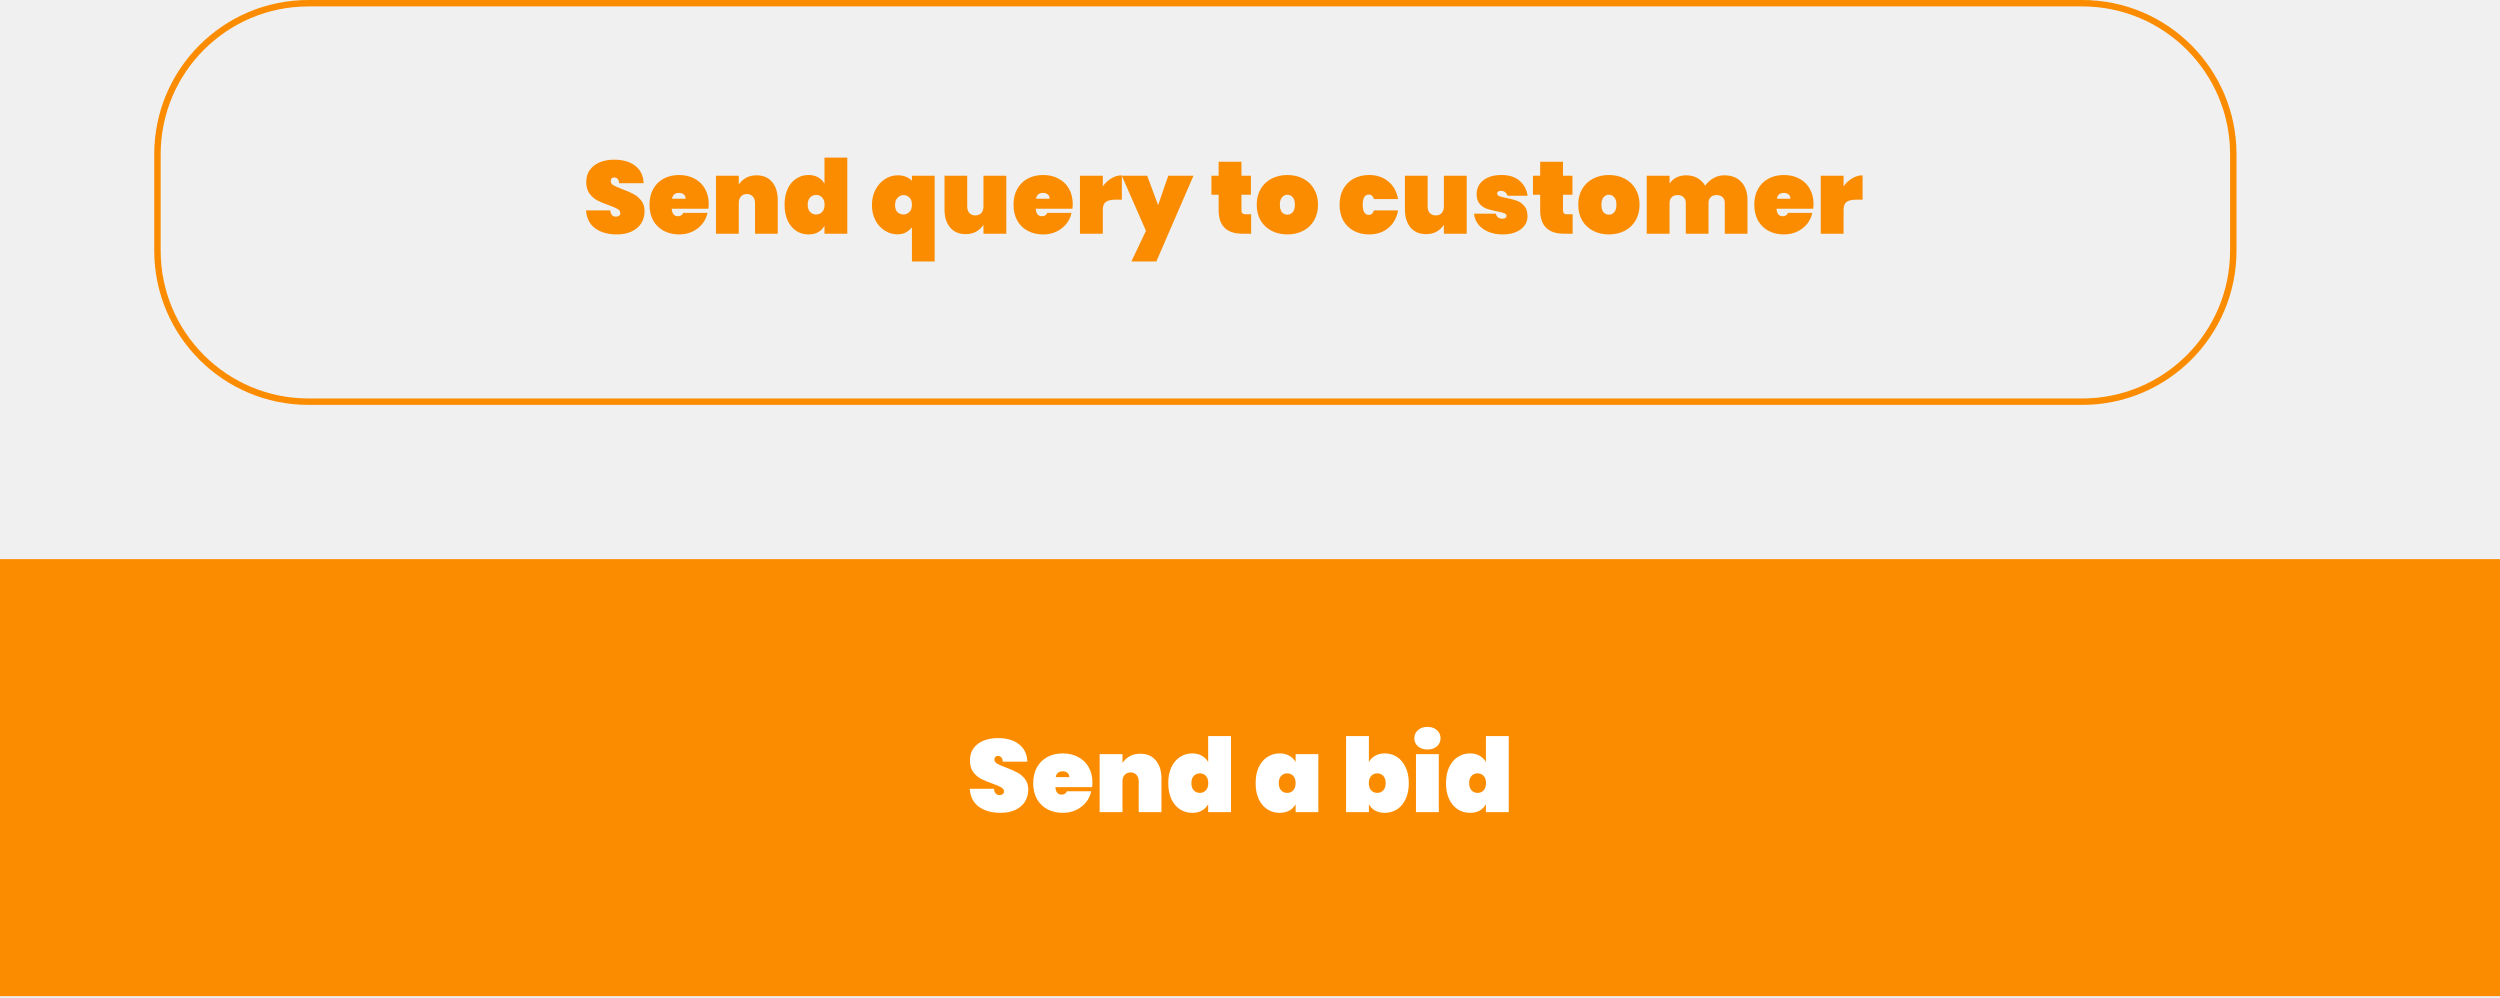
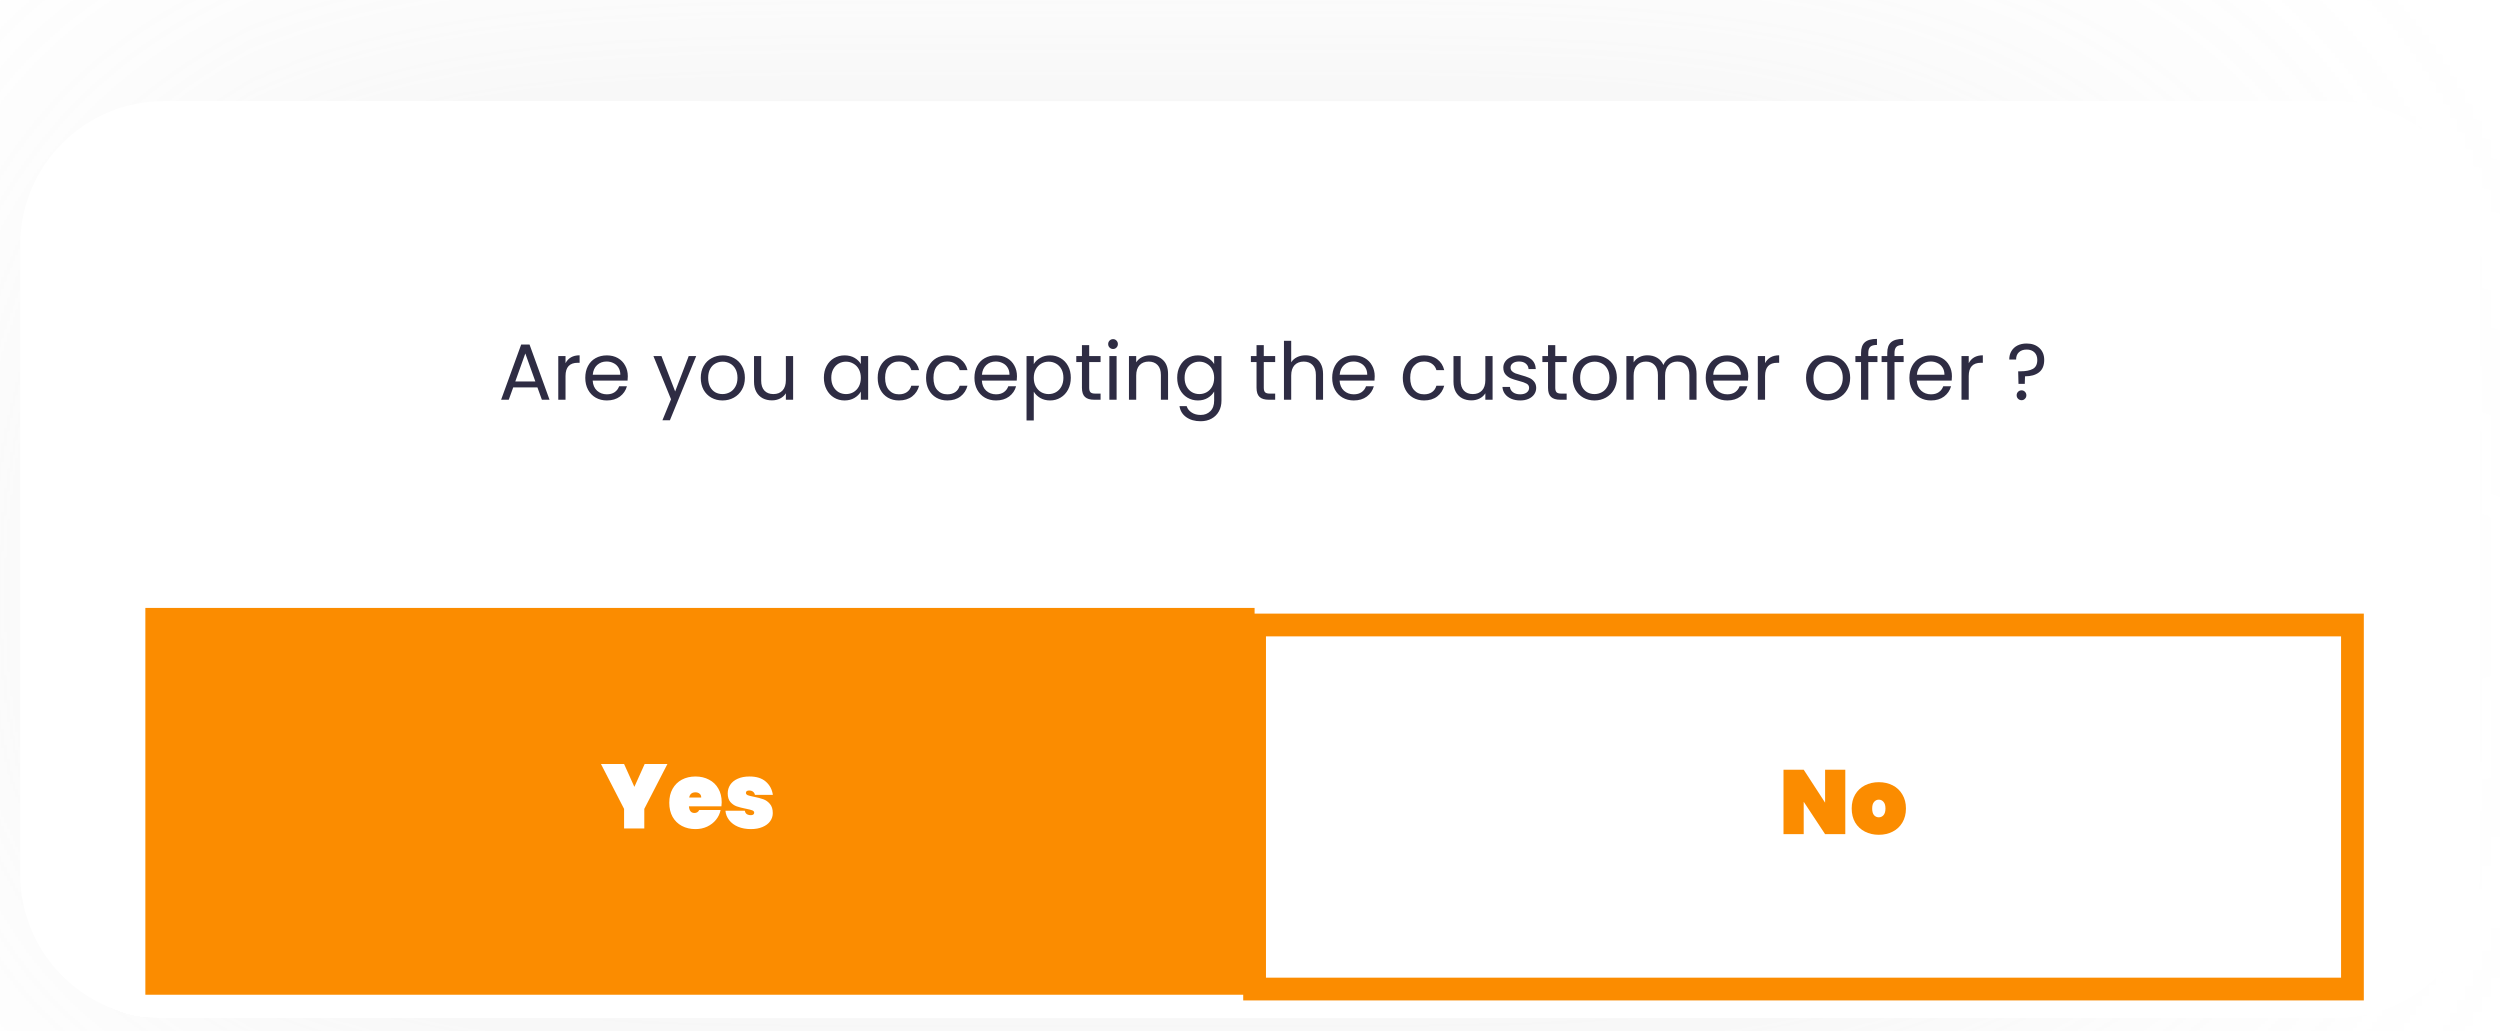
- <svg xmlns="http://www.w3.org/2000/svg" width="336" height="134" viewBox="0 0 336 134" fill="none">
-   <rect y="75.147" width="336" height="58.735" fill="#FB8C00" />
-   <path d="M134.467 109.246C133.297 109.246 132.33 108.974 131.565 108.431C130.81 107.878 130.4 107.072 130.335 106.012H133.597C133.643 106.574 133.892 106.855 134.343 106.855C134.509 106.855 134.647 106.818 134.758 106.745C134.877 106.662 134.937 106.537 134.937 106.372C134.937 106.141 134.813 105.957 134.564 105.819C134.315 105.671 133.928 105.506 133.403 105.321C132.777 105.1 132.256 104.884 131.842 104.672C131.436 104.46 131.086 104.151 130.791 103.746C130.496 103.34 130.354 102.82 130.363 102.184C130.363 101.548 130.524 101.009 130.847 100.567C131.178 100.116 131.625 99.775 132.187 99.544C132.758 99.314 133.399 99.199 134.108 99.199C135.306 99.199 136.255 99.475 136.955 100.028C137.664 100.581 138.038 101.36 138.074 102.364H134.771C134.762 102.087 134.693 101.889 134.564 101.77C134.435 101.65 134.279 101.59 134.094 101.59C133.965 101.59 133.859 101.636 133.776 101.728C133.693 101.811 133.652 101.931 133.652 102.087C133.652 102.308 133.772 102.493 134.011 102.64C134.26 102.778 134.652 102.949 135.186 103.152C135.803 103.382 136.31 103.603 136.706 103.815C137.112 104.027 137.462 104.322 137.757 104.699C138.051 105.077 138.199 105.552 138.199 106.123C138.199 106.722 138.051 107.261 137.757 107.74C137.462 108.21 137.033 108.578 136.471 108.845C135.909 109.113 135.241 109.246 134.467 109.246ZM146.823 105.183C146.823 105.395 146.809 105.598 146.781 105.791H141.847C141.893 106.464 142.174 106.8 142.69 106.8C143.022 106.8 143.262 106.648 143.409 106.344H146.657C146.546 106.897 146.311 107.394 145.952 107.837C145.602 108.27 145.155 108.615 144.611 108.873C144.077 109.122 143.487 109.246 142.842 109.246C142.068 109.246 141.377 109.085 140.769 108.762C140.17 108.44 139.701 107.979 139.36 107.38C139.028 106.772 138.862 106.063 138.862 105.252C138.862 104.441 139.028 103.737 139.36 103.138C139.701 102.53 140.17 102.064 140.769 101.742C141.377 101.419 142.068 101.258 142.842 101.258C143.616 101.258 144.303 101.419 144.902 101.742C145.51 102.055 145.98 102.507 146.311 103.096C146.652 103.686 146.823 104.381 146.823 105.183ZM143.713 104.451C143.713 104.193 143.63 103.999 143.464 103.87C143.298 103.732 143.091 103.663 142.842 103.663C142.299 103.663 141.981 103.925 141.889 104.451H143.713ZM153.252 101.3C154.145 101.3 154.841 101.599 155.339 102.198C155.845 102.797 156.099 103.608 156.099 104.63V109.149H153.044V105.017C153.044 104.649 152.943 104.358 152.74 104.147C152.547 103.925 152.284 103.815 151.953 103.815C151.612 103.815 151.345 103.925 151.151 104.147C150.958 104.358 150.861 104.649 150.861 105.017V109.149H147.793V101.355H150.861V102.543C151.1 102.175 151.418 101.875 151.814 101.645C152.22 101.415 152.699 101.3 153.252 101.3ZM157.014 105.252C157.014 104.432 157.153 103.723 157.429 103.124C157.715 102.516 158.102 102.055 158.59 101.742C159.078 101.419 159.626 101.258 160.235 101.258C160.741 101.258 161.174 101.364 161.534 101.576C161.902 101.779 162.183 102.06 162.377 102.419V98.923H165.445V109.149H162.377V108.085C162.183 108.445 161.902 108.73 161.534 108.942C161.174 109.145 160.741 109.246 160.235 109.246C159.626 109.246 159.078 109.09 158.59 108.776C158.102 108.454 157.715 107.993 157.429 107.394C157.153 106.786 157.014 106.072 157.014 105.252ZM162.39 105.252C162.39 104.838 162.285 104.515 162.073 104.285C161.861 104.054 161.589 103.939 161.257 103.939C160.926 103.939 160.654 104.054 160.442 104.285C160.23 104.515 160.124 104.838 160.124 105.252C160.124 105.667 160.23 105.989 160.442 106.22C160.654 106.45 160.926 106.565 161.257 106.565C161.589 106.565 161.861 106.45 162.073 106.22C162.285 105.989 162.39 105.667 162.39 105.252ZM168.756 105.252C168.756 104.432 168.894 103.723 169.171 103.124C169.456 102.516 169.843 102.055 170.332 101.742C170.82 101.419 171.368 101.258 171.976 101.258C172.483 101.258 172.921 101.364 173.289 101.576C173.658 101.779 173.939 102.06 174.132 102.419V101.355H177.186V109.149H174.132V108.085C173.939 108.445 173.658 108.73 173.289 108.942C172.921 109.145 172.483 109.246 171.976 109.246C171.368 109.246 170.82 109.09 170.332 108.776C169.843 108.454 169.456 107.993 169.171 107.394C168.894 106.786 168.756 106.072 168.756 105.252ZM174.132 105.252C174.132 104.838 174.026 104.515 173.814 104.285C173.602 104.054 173.331 103.939 172.999 103.939C172.667 103.939 172.395 104.054 172.184 104.285C171.972 104.515 171.866 104.838 171.866 105.252C171.866 105.667 171.972 105.989 172.184 106.22C172.395 106.45 172.667 106.565 172.999 106.565C173.331 106.565 173.602 106.45 173.814 106.22C174.026 105.989 174.132 105.667 174.132 105.252ZM183.98 102.419C184.174 102.06 184.45 101.779 184.81 101.576C185.178 101.364 185.616 101.258 186.123 101.258C186.731 101.258 187.279 101.419 187.767 101.742C188.255 102.055 188.638 102.516 188.914 103.124C189.2 103.723 189.343 104.432 189.343 105.252C189.343 106.072 189.2 106.786 188.914 107.394C188.638 107.993 188.255 108.454 187.767 108.776C187.279 109.09 186.731 109.246 186.123 109.246C185.616 109.246 185.178 109.145 184.81 108.942C184.45 108.73 184.174 108.445 183.98 108.085V109.149H180.912V98.923H183.98V102.419ZM186.233 105.252C186.233 104.838 186.127 104.515 185.915 104.285C185.703 104.054 185.432 103.939 185.1 103.939C184.768 103.939 184.496 104.054 184.284 104.285C184.073 104.515 183.967 104.838 183.967 105.252C183.967 105.667 184.073 105.989 184.284 106.22C184.496 106.45 184.768 106.565 185.1 106.565C185.432 106.565 185.703 106.45 185.915 106.22C186.127 105.989 186.233 105.667 186.233 105.252ZM191.854 100.733C191.319 100.733 190.891 100.59 190.568 100.305C190.246 100.019 190.085 99.66 190.085 99.227C190.085 98.784 190.246 98.42 190.568 98.135C190.891 97.84 191.319 97.693 191.854 97.693C192.379 97.693 192.803 97.84 193.125 98.135C193.447 98.42 193.609 98.784 193.609 99.227C193.609 99.66 193.447 100.019 193.125 100.305C192.803 100.59 192.379 100.733 191.854 100.733ZM193.374 101.355V109.149H190.306V101.355H193.374ZM194.345 105.252C194.345 104.432 194.483 103.723 194.759 103.124C195.045 102.516 195.432 102.055 195.92 101.742C196.409 101.419 196.957 101.258 197.565 101.258C198.072 101.258 198.505 101.364 198.864 101.576C199.233 101.779 199.514 102.06 199.707 102.419V98.923H202.775V109.149H199.707V108.085C199.514 108.445 199.233 108.73 198.864 108.942C198.505 109.145 198.072 109.246 197.565 109.246C196.957 109.246 196.409 109.09 195.92 108.776C195.432 108.454 195.045 107.993 194.759 107.394C194.483 106.786 194.345 106.072 194.345 105.252ZM199.721 105.252C199.721 104.838 199.615 104.515 199.403 104.285C199.191 104.054 198.919 103.939 198.588 103.939C198.256 103.939 197.984 104.054 197.772 104.285C197.56 104.515 197.454 104.838 197.454 105.252C197.454 105.667 197.56 105.989 197.772 106.22C197.984 106.45 198.256 106.565 198.588 106.565C198.919 106.565 199.191 106.45 199.403 106.22C199.615 105.989 199.721 105.667 199.721 105.252Z" fill="white" />
-   <rect x="21.162" y="0.432" width="278.992" height="53.553" rx="20.298" stroke="#FB8C00" stroke-width="0.864" />
-   <path d="M82.899 31.508C81.728 31.508 80.761 31.236 79.996 30.692C79.241 30.14 78.831 29.334 78.766 28.274H82.028C82.074 28.836 82.323 29.117 82.774 29.117C82.94 29.117 83.078 29.08 83.189 29.006C83.309 28.924 83.368 28.799 83.368 28.633C83.368 28.403 83.244 28.219 82.995 28.081C82.747 27.933 82.36 27.767 81.834 27.583C81.208 27.362 80.687 27.145 80.273 26.933C79.867 26.721 79.517 26.413 79.222 26.008C78.928 25.602 78.785 25.081 78.794 24.446C78.794 23.81 78.955 23.271 79.278 22.829C79.609 22.377 80.056 22.037 80.618 21.806C81.189 21.576 81.83 21.461 82.539 21.461C83.737 21.461 84.686 21.737 85.386 22.29C86.096 22.843 86.469 23.621 86.506 24.625H83.203C83.193 24.349 83.124 24.151 82.995 24.031C82.866 23.912 82.71 23.852 82.525 23.852C82.397 23.852 82.29 23.898 82.208 23.99C82.125 24.073 82.083 24.192 82.083 24.349C82.083 24.57 82.203 24.755 82.442 24.902C82.691 25.04 83.083 25.21 83.617 25.413C84.234 25.644 84.741 25.865 85.137 26.077C85.543 26.288 85.893 26.583 86.188 26.961C86.483 27.339 86.63 27.813 86.63 28.384C86.63 28.983 86.483 29.522 86.188 30.002C85.893 30.471 85.465 30.84 84.903 31.107C84.341 31.374 83.672 31.508 82.899 31.508ZM95.254 27.445C95.254 27.657 95.24 27.859 95.212 28.053H90.278C90.325 28.725 90.606 29.062 91.121 29.062C91.453 29.062 91.693 28.91 91.84 28.606H95.088C94.977 29.159 94.742 29.656 94.383 30.098C94.033 30.531 93.586 30.877 93.043 31.135C92.508 31.384 91.918 31.508 91.273 31.508C90.5 31.508 89.809 31.347 89.201 31.024C88.602 30.702 88.132 30.241 87.791 29.642C87.459 29.034 87.293 28.325 87.293 27.514C87.293 26.703 87.459 25.998 87.791 25.399C88.132 24.791 88.602 24.326 89.201 24.004C89.809 23.681 90.5 23.52 91.273 23.52C92.047 23.52 92.734 23.681 93.333 24.004C93.941 24.317 94.411 24.768 94.742 25.358C95.083 25.948 95.254 26.643 95.254 27.445ZM92.144 26.712C92.144 26.454 92.061 26.261 91.895 26.132C91.73 25.994 91.522 25.925 91.273 25.925C90.73 25.925 90.412 26.187 90.32 26.712H92.144ZM101.683 23.561C102.577 23.561 103.272 23.861 103.77 24.46C104.277 25.058 104.53 25.869 104.53 26.892V31.411H101.476V27.279C101.476 26.91 101.374 26.62 101.172 26.408C100.978 26.187 100.716 26.077 100.384 26.077C100.043 26.077 99.776 26.187 99.582 26.408C99.389 26.62 99.292 26.91 99.292 27.279V31.411H96.224V23.617H99.292V24.805C99.532 24.437 99.85 24.137 100.246 23.907C100.651 23.677 101.13 23.561 101.683 23.561ZM105.446 27.514C105.446 26.694 105.584 25.985 105.86 25.386C106.146 24.777 106.533 24.317 107.021 24.004C107.509 23.681 108.058 23.52 108.666 23.52C109.172 23.52 109.606 23.626 109.965 23.838C110.333 24.04 110.614 24.321 110.808 24.681V21.184H113.876V31.411H110.808V30.347C110.614 30.706 110.333 30.992 109.965 31.204C109.606 31.407 109.172 31.508 108.666 31.508C108.058 31.508 107.509 31.351 107.021 31.038C106.533 30.715 106.146 30.255 105.86 29.656C105.584 29.048 105.446 28.334 105.446 27.514ZM110.822 27.514C110.822 27.099 110.716 26.777 110.504 26.547C110.292 26.316 110.02 26.201 109.688 26.201C109.357 26.201 109.085 26.316 108.873 26.547C108.661 26.777 108.555 27.099 108.555 27.514C108.555 27.928 108.661 28.251 108.873 28.481C109.085 28.712 109.357 28.827 109.688 28.827C110.02 28.827 110.292 28.712 110.504 28.481C110.716 28.251 110.822 27.928 110.822 27.514ZM117.187 27.569C117.187 26.804 117.344 26.118 117.657 25.51C117.97 24.902 118.39 24.427 118.915 24.087C119.449 23.736 120.02 23.561 120.629 23.561C121.043 23.561 121.407 23.621 121.72 23.741C122.034 23.852 122.315 24.04 122.563 24.308V23.617H125.618V35.142H122.563V30.554C122.287 30.877 121.992 31.116 121.679 31.273C121.375 31.42 121.025 31.494 120.629 31.494C120.011 31.494 119.44 31.328 118.915 30.997C118.39 30.665 117.97 30.204 117.657 29.614C117.344 29.016 117.187 28.334 117.187 27.569ZM122.563 27.514C122.563 27.062 122.444 26.735 122.204 26.533C121.974 26.321 121.716 26.215 121.43 26.215C121.154 26.215 120.896 26.33 120.656 26.56C120.417 26.781 120.297 27.118 120.297 27.569C120.297 28.011 120.412 28.334 120.642 28.537C120.882 28.73 121.144 28.827 121.43 28.827C121.716 28.827 121.974 28.721 122.204 28.509C122.444 28.297 122.563 27.965 122.563 27.514ZM135.246 23.617V31.411H132.178V30.223C131.938 30.591 131.616 30.891 131.21 31.121C130.814 31.351 130.34 31.466 129.787 31.466C128.893 31.466 128.193 31.167 127.686 30.568C127.189 29.969 126.94 29.159 126.94 28.136V23.617H129.994V27.749C129.994 28.117 130.091 28.412 130.284 28.633C130.487 28.845 130.754 28.951 131.086 28.951C131.427 28.951 131.694 28.845 131.888 28.633C132.081 28.412 132.178 28.117 132.178 27.749V23.617H135.246ZM144.177 27.445C144.177 27.657 144.163 27.859 144.136 28.053H139.202C139.248 28.725 139.529 29.062 140.045 29.062C140.377 29.062 140.616 28.91 140.764 28.606H144.011C143.901 29.159 143.666 29.656 143.307 30.098C142.956 30.531 142.51 30.877 141.966 31.135C141.432 31.384 140.842 31.508 140.197 31.508C139.423 31.508 138.732 31.347 138.124 31.024C137.525 30.702 137.055 30.241 136.714 29.642C136.383 29.034 136.217 28.325 136.217 27.514C136.217 26.703 136.383 25.998 136.714 25.399C137.055 24.791 137.525 24.326 138.124 24.004C138.732 23.681 139.423 23.52 140.197 23.52C140.971 23.52 141.657 23.681 142.256 24.004C142.864 24.317 143.334 24.768 143.666 25.358C144.007 25.948 144.177 26.643 144.177 27.445ZM141.068 26.712C141.068 26.454 140.985 26.261 140.819 26.132C140.653 25.994 140.446 25.925 140.197 25.925C139.653 25.925 139.336 26.187 139.243 26.712H141.068ZM148.216 25.054C148.529 24.602 148.911 24.243 149.363 23.976C149.814 23.7 150.284 23.561 150.772 23.561V26.837H149.902C149.321 26.837 148.893 26.938 148.616 27.141C148.349 27.343 148.216 27.703 148.216 28.219V31.411H145.148V23.617H148.216V25.054ZM160.402 23.617L155.413 35.142H152.055L154.017 31.024L150.77 23.617H154.183L155.648 27.569L157.016 23.617H160.402ZM168.151 28.799V31.411H166.99C164.852 31.411 163.784 30.347 163.784 28.219V26.173H162.816V23.617H163.784V21.737H166.852V23.617H168.123V26.173H166.852V28.274C166.852 28.458 166.893 28.592 166.976 28.675C167.068 28.758 167.216 28.799 167.418 28.799H168.151ZM173.023 31.508C172.24 31.508 171.535 31.347 170.908 31.024C170.282 30.702 169.789 30.241 169.43 29.642C169.08 29.034 168.905 28.325 168.905 27.514C168.905 26.703 169.08 25.998 169.43 25.399C169.789 24.791 170.282 24.326 170.908 24.004C171.535 23.681 172.24 23.52 173.023 23.52C173.806 23.52 174.511 23.681 175.137 24.004C175.764 24.326 176.252 24.791 176.602 25.399C176.962 25.998 177.141 26.703 177.141 27.514C177.141 28.325 176.962 29.034 176.602 29.642C176.252 30.241 175.764 30.702 175.137 31.024C174.511 31.347 173.806 31.508 173.023 31.508ZM173.023 28.854C173.309 28.854 173.548 28.744 173.742 28.523C173.935 28.292 174.032 27.956 174.032 27.514C174.032 27.072 173.935 26.74 173.742 26.519C173.548 26.288 173.309 26.173 173.023 26.173C172.737 26.173 172.498 26.288 172.304 26.519C172.111 26.74 172.014 27.072 172.014 27.514C172.014 27.956 172.106 28.292 172.29 28.523C172.484 28.744 172.728 28.854 173.023 28.854ZM180.039 27.514C180.039 26.703 180.205 25.998 180.536 25.399C180.877 24.791 181.347 24.326 181.946 24.004C182.554 23.681 183.245 23.52 184.019 23.52C185.033 23.52 185.885 23.805 186.576 24.377C187.276 24.948 187.718 25.74 187.902 26.754H184.655C184.535 26.348 184.3 26.146 183.95 26.146C183.701 26.146 183.503 26.261 183.356 26.491C183.217 26.721 183.148 27.062 183.148 27.514C183.148 27.965 183.217 28.306 183.356 28.537C183.503 28.767 183.701 28.882 183.95 28.882C184.3 28.882 184.535 28.679 184.655 28.274H187.902C187.718 29.288 187.276 30.08 186.576 30.651C185.885 31.222 185.033 31.508 184.019 31.508C183.245 31.508 182.554 31.347 181.946 31.024C181.347 30.702 180.877 30.241 180.536 29.642C180.205 29.034 180.039 28.325 180.039 27.514ZM197.126 23.617V31.411H194.058V30.223C193.818 30.591 193.496 30.891 193.09 31.121C192.694 31.351 192.22 31.466 191.667 31.466C190.773 31.466 190.073 31.167 189.566 30.568C189.069 29.969 188.82 29.159 188.82 28.136V23.617H191.874V27.749C191.874 28.117 191.971 28.412 192.164 28.633C192.367 28.845 192.634 28.951 192.966 28.951C193.307 28.951 193.574 28.845 193.767 28.633C193.961 28.412 194.058 28.117 194.058 27.749V23.617H197.126ZM201.98 31.508C201.243 31.508 200.589 31.388 200.018 31.149C199.456 30.909 199.009 30.577 198.677 30.154C198.345 29.73 198.157 29.251 198.111 28.716H201.054C201.091 28.947 201.188 29.117 201.344 29.228C201.51 29.338 201.718 29.393 201.966 29.393C202.123 29.393 202.247 29.361 202.339 29.297C202.432 29.223 202.478 29.135 202.478 29.034C202.478 28.859 202.381 28.735 202.187 28.661C201.994 28.587 201.667 28.504 201.206 28.412C200.644 28.302 200.179 28.182 199.81 28.053C199.451 27.924 199.133 27.703 198.857 27.39C198.59 27.076 198.456 26.643 198.456 26.09C198.456 25.611 198.58 25.178 198.829 24.791C199.087 24.395 199.465 24.087 199.962 23.865C200.46 23.635 201.063 23.52 201.773 23.52C202.823 23.52 203.643 23.778 204.233 24.294C204.832 24.81 205.191 25.482 205.311 26.311H202.588C202.542 26.1 202.445 25.938 202.298 25.828C202.151 25.708 201.953 25.648 201.704 25.648C201.547 25.648 201.427 25.68 201.344 25.745C201.262 25.8 201.22 25.888 201.22 26.008C201.22 26.164 201.317 26.284 201.51 26.367C201.704 26.441 202.012 26.519 202.436 26.602C202.998 26.712 203.473 26.837 203.86 26.975C204.247 27.113 204.583 27.353 204.869 27.694C205.154 28.025 205.297 28.486 205.297 29.076C205.297 29.536 205.163 29.951 204.896 30.319C204.629 30.688 204.242 30.978 203.735 31.19C203.238 31.402 202.653 31.508 201.98 31.508ZM211.365 28.799V31.411H210.204C208.067 31.411 206.998 30.347 206.998 28.219V26.173H206.031V23.617H206.998V21.737H210.066V23.617H211.338V26.173H210.066V28.274C210.066 28.458 210.108 28.592 210.191 28.675C210.283 28.758 210.43 28.799 210.633 28.799H211.365ZM216.238 31.508C215.454 31.508 214.75 31.347 214.123 31.024C213.497 30.702 213.004 30.241 212.644 29.642C212.294 29.034 212.119 28.325 212.119 27.514C212.119 26.703 212.294 25.998 212.644 25.399C213.004 24.791 213.497 24.326 214.123 24.004C214.75 23.681 215.454 23.52 216.238 23.52C217.021 23.52 217.726 23.681 218.352 24.004C218.979 24.326 219.467 24.791 219.817 25.399C220.176 25.998 220.356 26.703 220.356 27.514C220.356 28.325 220.176 29.034 219.817 29.642C219.467 30.241 218.979 30.702 218.352 31.024C217.726 31.347 217.021 31.508 216.238 31.508ZM216.238 28.854C216.523 28.854 216.763 28.744 216.956 28.523C217.15 28.292 217.246 27.956 217.246 27.514C217.246 27.072 217.15 26.74 216.956 26.519C216.763 26.288 216.523 26.173 216.238 26.173C215.952 26.173 215.712 26.288 215.519 26.519C215.325 26.74 215.229 27.072 215.229 27.514C215.229 27.956 215.321 28.292 215.505 28.523C215.699 28.744 215.943 28.854 216.238 28.854ZM231.726 23.561C232.721 23.561 233.491 23.861 234.034 24.46C234.587 25.058 234.863 25.869 234.863 26.892V31.411H231.809V27.279C231.809 26.947 231.708 26.689 231.505 26.505C231.312 26.311 231.049 26.215 230.717 26.215C230.377 26.215 230.109 26.311 229.916 26.505C229.722 26.689 229.626 26.947 229.626 27.279V31.411H226.571V27.279C226.571 26.947 226.47 26.689 226.267 26.505C226.074 26.311 225.811 26.215 225.48 26.215C225.139 26.215 224.872 26.311 224.678 26.505C224.485 26.689 224.388 26.947 224.388 27.279V31.411H221.32V23.617H224.388V24.667C224.609 24.335 224.908 24.068 225.286 23.865C225.673 23.663 226.125 23.561 226.641 23.561C227.203 23.561 227.7 23.686 228.133 23.934C228.566 24.174 228.912 24.515 229.17 24.957C229.455 24.552 229.819 24.22 230.261 23.962C230.704 23.695 231.192 23.561 231.726 23.561ZM243.738 27.445C243.738 27.657 243.724 27.859 243.697 28.053H238.763C238.809 28.725 239.09 29.062 239.606 29.062C239.938 29.062 240.177 28.91 240.325 28.606H243.572C243.462 29.159 243.227 29.656 242.868 30.098C242.518 30.531 242.071 30.877 241.527 31.135C240.993 31.384 240.403 31.508 239.758 31.508C238.984 31.508 238.293 31.347 237.685 31.024C237.086 30.702 236.616 30.241 236.275 29.642C235.944 29.034 235.778 28.325 235.778 27.514C235.778 26.703 235.944 25.998 236.275 25.399C236.616 24.791 237.086 24.326 237.685 24.004C238.293 23.681 238.984 23.52 239.758 23.52C240.532 23.52 241.218 23.681 241.817 24.004C242.425 24.317 242.895 24.768 243.227 25.358C243.568 25.948 243.738 26.643 243.738 27.445ZM240.629 26.712C240.629 26.454 240.546 26.261 240.38 26.132C240.214 25.994 240.007 25.925 239.758 25.925C239.215 25.925 238.897 26.187 238.805 26.712H240.629ZM247.777 25.054C248.09 24.602 248.472 24.243 248.924 23.976C249.375 23.7 249.845 23.561 250.333 23.561V26.837H249.463C248.882 26.837 248.454 26.938 248.177 27.141C247.91 27.343 247.777 27.703 247.777 28.219V31.411H244.709V23.617H247.777V25.054Z" fill="#FB8C00" />
+ <svg xmlns="http://www.w3.org/2000/svg" width="371" height="153" viewBox="0 0 371 153" fill="none">
+   <g clip-path="url(#clip0_1790_129)">
+     <rect width="371" height="153" fill="white" />
+     <g filter="url(#filter0_d_1790_129)">
+       <path d="M287.585 20.508H22.66C17.165 20.508 12.71 23.622 12.71 27.462V143.943C12.71 147.784 17.165 150.897 22.66 150.897H287.585C293.08 150.897 297.535 147.784 297.535 143.943V27.462C297.535 23.622 293.08 20.508 287.585 20.508Z" fill="white" />
+     </g>
+     <rect x="3" y="15" width="365" height="136.082" rx="21.346" fill="white" />
+     <path d="M79.754 57.489H76.161L75.499 59.32H74.365L77.343 51.13H78.584L81.55 59.32H80.415L79.754 57.489ZM79.446 56.614L77.957 52.454L76.468 56.614H79.446ZM83.924 53.896C84.113 53.526 84.38 53.238 84.727 53.033C85.082 52.828 85.511 52.726 86.015 52.726V53.837H85.732C84.526 53.837 83.924 54.491 83.924 55.798V59.32H82.848V52.844H83.924V53.896ZM93.166 55.834C93.166 56.039 93.154 56.255 93.13 56.484H87.954C87.993 57.122 88.21 57.622 88.604 57.985C89.006 58.339 89.49 58.517 90.058 58.517C90.522 58.517 90.909 58.41 91.216 58.198C91.531 57.977 91.752 57.685 91.878 57.323H93.036C92.862 57.946 92.516 58.454 91.996 58.848C91.476 59.234 90.83 59.427 90.058 59.427C89.443 59.427 88.892 59.289 88.403 59.013C87.922 58.737 87.544 58.347 87.269 57.843C86.993 57.331 86.855 56.74 86.855 56.07C86.855 55.401 86.989 54.814 87.257 54.309C87.525 53.805 87.899 53.419 88.379 53.151C88.868 52.876 89.427 52.738 90.058 52.738C90.672 52.738 91.216 52.871 91.689 53.139C92.161 53.407 92.524 53.778 92.776 54.25C93.036 54.715 93.166 55.243 93.166 55.834ZM92.055 55.609C92.055 55.2 91.964 54.849 91.783 54.558C91.602 54.258 91.354 54.034 91.039 53.884C90.731 53.726 90.389 53.648 90.01 53.648C89.467 53.648 89.002 53.821 88.616 54.168C88.238 54.514 88.021 54.995 87.966 55.609H92.055ZM103.314 52.844L99.414 62.369H98.303L99.58 59.249L96.968 52.844H98.162L100.194 58.091L102.203 52.844H103.314ZM107.22 59.427C106.613 59.427 106.062 59.289 105.565 59.013C105.077 58.737 104.691 58.347 104.407 57.843C104.131 57.331 103.994 56.74 103.994 56.07C103.994 55.408 104.135 54.825 104.419 54.321C104.711 53.809 105.105 53.419 105.601 53.151C106.097 52.876 106.653 52.738 107.267 52.738C107.882 52.738 108.437 52.876 108.934 53.151C109.43 53.419 109.82 53.805 110.104 54.309C110.395 54.814 110.541 55.401 110.541 56.07C110.541 56.74 110.391 57.331 110.092 57.843C109.8 58.347 109.402 58.737 108.898 59.013C108.394 59.289 107.835 59.427 107.22 59.427ZM107.22 58.481C107.606 58.481 107.968 58.391 108.307 58.209C108.646 58.028 108.918 57.756 109.123 57.394C109.335 57.032 109.442 56.59 109.442 56.07C109.442 55.55 109.339 55.109 109.135 54.747C108.93 54.384 108.662 54.116 108.331 53.943C108 53.762 107.642 53.671 107.255 53.671C106.862 53.671 106.499 53.762 106.168 53.943C105.845 54.116 105.585 54.384 105.388 54.747C105.191 55.109 105.093 55.55 105.093 56.07C105.093 56.598 105.187 57.043 105.376 57.406C105.573 57.768 105.833 58.04 106.156 58.221C106.479 58.395 106.834 58.481 107.22 58.481ZM117.699 52.844V59.32H116.623V58.363C116.418 58.694 116.131 58.954 115.76 59.143C115.398 59.324 114.996 59.415 114.555 59.415C114.051 59.415 113.598 59.312 113.196 59.108C112.794 58.895 112.475 58.58 112.239 58.162C112.01 57.745 111.896 57.236 111.896 56.638V52.844H112.959V56.496C112.959 57.134 113.121 57.626 113.444 57.973C113.767 58.312 114.208 58.481 114.768 58.481C115.343 58.481 115.796 58.304 116.127 57.949C116.458 57.595 116.623 57.079 116.623 56.401V52.844H117.699ZM122.263 56.059C122.263 55.397 122.397 54.818 122.665 54.321C122.933 53.817 123.299 53.427 123.764 53.151C124.237 52.876 124.761 52.738 125.336 52.738C125.903 52.738 126.396 52.86 126.813 53.104C127.231 53.348 127.542 53.656 127.747 54.026V52.844H128.834V59.32H127.747V58.115C127.534 58.493 127.215 58.808 126.79 59.06C126.372 59.305 125.884 59.427 125.324 59.427C124.749 59.427 124.229 59.285 123.764 59.001C123.299 58.718 122.933 58.32 122.665 57.808C122.397 57.295 122.263 56.712 122.263 56.059ZM127.747 56.07C127.747 55.582 127.648 55.156 127.452 54.794C127.255 54.431 126.987 54.156 126.648 53.967C126.317 53.77 125.951 53.671 125.549 53.671C125.147 53.671 124.781 53.766 124.45 53.955C124.119 54.144 123.855 54.42 123.658 54.782C123.461 55.145 123.362 55.57 123.362 56.059C123.362 56.555 123.461 56.988 123.658 57.358C123.855 57.721 124.119 58.001 124.45 58.198C124.781 58.387 125.147 58.481 125.549 58.481C125.951 58.481 126.317 58.387 126.648 58.198C126.987 58.001 127.255 57.721 127.452 57.358C127.648 56.988 127.747 56.559 127.747 56.07ZM130.25 56.07C130.25 55.401 130.384 54.818 130.652 54.321C130.92 53.817 131.29 53.427 131.763 53.151C132.243 52.876 132.791 52.738 133.405 52.738C134.201 52.738 134.855 52.931 135.367 53.317C135.887 53.703 136.23 54.239 136.395 54.924H135.237C135.127 54.53 134.91 54.219 134.587 53.99C134.272 53.762 133.878 53.648 133.405 53.648C132.791 53.648 132.294 53.86 131.916 54.286C131.538 54.703 131.349 55.298 131.349 56.07C131.349 56.85 131.538 57.453 131.916 57.879C132.294 58.304 132.791 58.517 133.405 58.517C133.878 58.517 134.272 58.406 134.587 58.186C134.902 57.965 135.119 57.65 135.237 57.24H136.395C136.222 57.902 135.875 58.434 135.355 58.836C134.835 59.23 134.185 59.427 133.405 59.427C132.791 59.427 132.243 59.289 131.763 59.013C131.29 58.737 130.92 58.347 130.652 57.843C130.384 57.339 130.25 56.748 130.25 56.07ZM137.428 56.07C137.428 55.401 137.562 54.818 137.83 54.321C138.098 53.817 138.468 53.427 138.941 53.151C139.422 52.876 139.969 52.738 140.584 52.738C141.38 52.738 142.034 52.931 142.546 53.317C143.066 53.703 143.408 54.239 143.574 54.924H142.416C142.305 54.53 142.089 54.219 141.766 53.99C141.451 53.762 141.057 53.648 140.584 53.648C139.969 53.648 139.473 53.86 139.095 54.286C138.717 54.703 138.528 55.298 138.528 56.07C138.528 56.85 138.717 57.453 139.095 57.879C139.473 58.304 139.969 58.517 140.584 58.517C141.057 58.517 141.451 58.406 141.766 58.186C142.081 57.965 142.298 57.65 142.416 57.24H143.574C143.401 57.902 143.054 58.434 142.534 58.836C142.014 59.23 141.364 59.427 140.584 59.427C139.969 59.427 139.422 59.289 138.941 59.013C138.468 58.737 138.098 58.347 137.83 57.843C137.562 57.339 137.428 56.748 137.428 56.07ZM150.918 55.834C150.918 56.039 150.906 56.255 150.883 56.484H145.706C145.746 57.122 145.962 57.622 146.356 57.985C146.758 58.339 147.243 58.517 147.81 58.517C148.275 58.517 148.661 58.41 148.968 58.198C149.283 57.977 149.504 57.685 149.63 57.323H150.788C150.615 57.946 150.268 58.454 149.748 58.848C149.228 59.234 148.582 59.427 147.81 59.427C147.195 59.427 146.644 59.289 146.155 59.013C145.675 58.737 145.296 58.347 145.021 57.843C144.745 57.331 144.607 56.74 144.607 56.07C144.607 55.401 144.741 54.814 145.009 54.309C145.277 53.805 145.651 53.419 146.132 53.151C146.62 52.876 147.18 52.738 147.81 52.738C148.424 52.738 148.968 52.871 149.441 53.139C149.913 53.407 150.276 53.778 150.528 54.25C150.788 54.715 150.918 55.243 150.918 55.834ZM149.807 55.609C149.807 55.2 149.716 54.849 149.535 54.558C149.354 54.258 149.106 54.034 148.791 53.884C148.483 53.726 148.141 53.648 147.763 53.648C147.219 53.648 146.754 53.821 146.368 54.168C145.99 54.514 145.773 54.995 145.718 55.609H149.807ZM153.413 54.038C153.626 53.667 153.941 53.36 154.358 53.116C154.784 52.864 155.276 52.738 155.836 52.738C156.411 52.738 156.931 52.876 157.396 53.151C157.868 53.427 158.239 53.817 158.507 54.321C158.775 54.818 158.908 55.397 158.908 56.059C158.908 56.712 158.775 57.295 158.507 57.808C158.239 58.32 157.868 58.718 157.396 59.001C156.931 59.285 156.411 59.427 155.836 59.427C155.284 59.427 154.796 59.305 154.37 59.06C153.953 58.808 153.634 58.497 153.413 58.127V62.393H152.338V52.844H153.413V54.038ZM157.809 56.059C157.809 55.57 157.711 55.145 157.514 54.782C157.317 54.42 157.049 54.144 156.71 53.955C156.379 53.766 156.013 53.671 155.611 53.671C155.217 53.671 154.851 53.77 154.512 53.967C154.181 54.156 153.913 54.435 153.708 54.806C153.511 55.168 153.413 55.59 153.413 56.07C153.413 56.559 153.511 56.988 153.708 57.358C153.913 57.721 154.181 58.001 154.512 58.198C154.851 58.387 155.217 58.481 155.611 58.481C156.013 58.481 156.379 58.387 156.71 58.198C157.049 58.001 157.317 57.721 157.514 57.358C157.711 56.988 157.809 56.555 157.809 56.059ZM161.636 53.73V57.548C161.636 57.863 161.703 58.087 161.837 58.221C161.971 58.347 162.203 58.41 162.534 58.41H163.326V59.32H162.357C161.758 59.32 161.309 59.182 161.01 58.907C160.71 58.631 160.56 58.178 160.56 57.548V53.73H159.721V52.844H160.56V51.213H161.636V52.844H163.326V53.73H161.636ZM165.184 51.792C164.98 51.792 164.806 51.721 164.664 51.579C164.523 51.438 164.452 51.264 164.452 51.059C164.452 50.855 164.523 50.681 164.664 50.539C164.806 50.398 164.98 50.327 165.184 50.327C165.381 50.327 165.547 50.398 165.681 50.539C165.823 50.681 165.893 50.855 165.893 51.059C165.893 51.264 165.823 51.438 165.681 51.579C165.547 51.721 165.381 51.792 165.184 51.792ZM165.704 52.844V59.32H164.629V52.844H165.704ZM170.693 52.726C171.481 52.726 172.119 52.966 172.607 53.447C173.096 53.919 173.34 54.605 173.34 55.503V59.32H172.276V55.657C172.276 55.011 172.115 54.518 171.792 54.179C171.469 53.833 171.028 53.659 170.468 53.659C169.901 53.659 169.448 53.837 169.109 54.191C168.778 54.546 168.613 55.062 168.613 55.739V59.32H167.537V52.844H168.613V53.766C168.825 53.435 169.113 53.179 169.475 52.998C169.846 52.816 170.252 52.726 170.693 52.726ZM177.768 52.738C178.327 52.738 178.816 52.86 179.233 53.104C179.659 53.348 179.974 53.656 180.179 54.026V52.844H181.266V59.462C181.266 60.053 181.14 60.577 180.888 61.034C180.636 61.499 180.273 61.861 179.8 62.121C179.336 62.381 178.792 62.511 178.17 62.511C177.319 62.511 176.61 62.31 176.042 61.908C175.475 61.507 175.14 60.959 175.038 60.266H176.101C176.22 60.66 176.464 60.975 176.834 61.211C177.204 61.456 177.65 61.578 178.17 61.578C178.76 61.578 179.241 61.392 179.611 61.022C179.99 60.652 180.179 60.132 180.179 59.462V58.103C179.966 58.481 179.651 58.796 179.233 59.048C178.816 59.301 178.327 59.427 177.768 59.427C177.193 59.427 176.669 59.285 176.196 59.001C175.731 58.718 175.365 58.32 175.097 57.808C174.829 57.295 174.695 56.712 174.695 56.059C174.695 55.397 174.829 54.818 175.097 54.321C175.365 53.817 175.731 53.427 176.196 53.151C176.669 52.876 177.193 52.738 177.768 52.738ZM180.179 56.07C180.179 55.582 180.08 55.156 179.883 54.794C179.686 54.431 179.418 54.156 179.08 53.967C178.749 53.77 178.382 53.671 177.98 53.671C177.579 53.671 177.212 53.766 176.881 53.955C176.55 54.144 176.286 54.42 176.09 54.782C175.893 55.145 175.794 55.57 175.794 56.059C175.794 56.555 175.893 56.988 176.09 57.358C176.286 57.721 176.55 58.001 176.881 58.198C177.212 58.387 177.579 58.481 177.98 58.481C178.382 58.481 178.749 58.387 179.08 58.198C179.418 58.001 179.686 57.721 179.883 57.358C180.08 56.988 180.179 56.559 180.179 56.07ZM187.546 53.73V57.548C187.546 57.863 187.613 58.087 187.747 58.221C187.881 58.347 188.113 58.41 188.444 58.41H189.236V59.32H188.267C187.668 59.32 187.219 59.182 186.919 58.907C186.62 58.631 186.47 58.178 186.47 57.548V53.73H185.631V52.844H186.47V51.213H187.546V52.844H189.236V53.73H187.546ZM193.753 52.726C194.242 52.726 194.683 52.832 195.077 53.045C195.471 53.25 195.778 53.561 195.999 53.978C196.227 54.396 196.342 54.904 196.342 55.503V59.32H195.278V55.657C195.278 55.011 195.116 54.518 194.793 54.179C194.47 53.833 194.029 53.659 193.47 53.659C192.903 53.659 192.45 53.837 192.111 54.191C191.78 54.546 191.614 55.062 191.614 55.739V59.32H190.539V50.575H191.614V53.766C191.827 53.435 192.119 53.179 192.489 52.998C192.867 52.816 193.289 52.726 193.753 52.726ZM204.007 55.834C204.007 56.039 203.996 56.255 203.972 56.484H198.796C198.835 57.122 199.052 57.622 199.446 57.985C199.847 58.339 200.332 58.517 200.899 58.517C201.364 58.517 201.75 58.41 202.057 58.198C202.373 57.977 202.593 57.685 202.719 57.323H203.877C203.704 57.946 203.357 58.454 202.837 58.848C202.317 59.234 201.671 59.427 200.899 59.427C200.285 59.427 199.733 59.289 199.245 59.013C198.764 58.737 198.386 58.347 198.11 57.843C197.834 57.331 197.697 56.74 197.697 56.07C197.697 55.401 197.831 54.814 198.098 54.309C198.366 53.805 198.741 53.419 199.221 53.151C199.71 52.876 200.269 52.738 200.899 52.738C201.514 52.738 202.057 52.871 202.53 53.139C203.003 53.407 203.365 53.778 203.617 54.25C203.877 54.715 204.007 55.243 204.007 55.834ZM202.897 55.609C202.897 55.2 202.806 54.849 202.625 54.558C202.444 54.258 202.195 54.034 201.88 53.884C201.573 53.726 201.23 53.648 200.852 53.648C200.308 53.648 199.844 53.821 199.457 54.168C199.079 54.514 198.863 54.995 198.807 55.609H202.897ZM208.176 56.07C208.176 55.401 208.31 54.818 208.578 54.321C208.846 53.817 209.216 53.427 209.689 53.151C210.169 52.876 210.717 52.738 211.331 52.738C212.127 52.738 212.781 52.931 213.293 53.317C213.813 53.703 214.156 54.239 214.321 54.924H213.163C213.053 54.53 212.836 54.219 212.513 53.99C212.198 53.762 211.804 53.648 211.331 53.648C210.717 53.648 210.221 53.86 209.842 54.286C209.464 54.703 209.275 55.298 209.275 56.07C209.275 56.85 209.464 57.453 209.842 57.879C210.221 58.304 210.717 58.517 211.331 58.517C211.804 58.517 212.198 58.406 212.513 58.186C212.828 57.965 213.045 57.65 213.163 57.24H214.321C214.148 57.902 213.801 58.434 213.281 58.836C212.761 59.23 212.111 59.427 211.331 59.427C210.717 59.427 210.169 59.289 209.689 59.013C209.216 58.737 208.846 58.347 208.578 57.843C208.31 57.339 208.176 56.748 208.176 56.07ZM221.5 52.844V59.32H220.425V58.363C220.22 58.694 219.932 58.954 219.562 59.143C219.199 59.324 218.798 59.415 218.356 59.415C217.852 59.415 217.399 59.312 216.997 59.108C216.596 58.895 216.276 58.58 216.04 58.162C215.812 57.745 215.697 57.236 215.697 56.638V52.844H216.761V56.496C216.761 57.134 216.922 57.626 217.246 57.973C217.569 58.312 218.01 58.481 218.569 58.481C219.144 58.481 219.597 58.304 219.928 57.949C220.259 57.595 220.425 57.079 220.425 56.401V52.844H221.5ZM225.609 59.427C225.112 59.427 224.667 59.344 224.273 59.178C223.879 59.005 223.568 58.769 223.34 58.469C223.111 58.162 222.985 57.812 222.961 57.418H224.072C224.104 57.741 224.253 58.005 224.521 58.209C224.797 58.414 225.156 58.517 225.597 58.517C226.007 58.517 226.33 58.426 226.566 58.245C226.802 58.064 226.92 57.835 226.92 57.559C226.92 57.276 226.794 57.067 226.542 56.933C226.29 56.791 225.9 56.653 225.372 56.519C224.892 56.393 224.498 56.267 224.19 56.141C223.891 56.007 223.631 55.814 223.41 55.562C223.198 55.302 223.091 54.963 223.091 54.546C223.091 54.215 223.19 53.911 223.387 53.636C223.584 53.36 223.863 53.143 224.226 52.986C224.588 52.82 225.002 52.738 225.467 52.738C226.184 52.738 226.763 52.919 227.204 53.281C227.645 53.644 227.882 54.14 227.913 54.77H226.838C226.814 54.431 226.676 54.16 226.424 53.955C226.18 53.75 225.849 53.648 225.431 53.648C225.045 53.648 224.738 53.73 224.51 53.896C224.281 54.061 224.167 54.278 224.167 54.546C224.167 54.758 224.234 54.936 224.368 55.078C224.51 55.212 224.683 55.322 224.888 55.408C225.1 55.487 225.392 55.578 225.762 55.68C226.227 55.806 226.605 55.932 226.897 56.059C227.188 56.177 227.437 56.358 227.641 56.602C227.854 56.846 227.964 57.166 227.972 57.559C227.972 57.914 227.874 58.233 227.677 58.517C227.48 58.8 227.2 59.025 226.838 59.19C226.483 59.348 226.073 59.427 225.609 59.427ZM230.802 53.73V57.548C230.802 57.863 230.869 58.087 231.003 58.221C231.137 58.347 231.37 58.41 231.7 58.41H232.492V59.32H231.523C230.924 59.32 230.475 59.182 230.176 58.907C229.876 58.631 229.727 58.178 229.727 57.548V53.73H228.888V52.844H229.727V51.213H230.802V52.844H232.492V53.73H230.802ZM236.62 59.427C236.013 59.427 235.462 59.289 234.965 59.013C234.477 58.737 234.091 58.347 233.807 57.843C233.531 57.331 233.393 56.74 233.393 56.07C233.393 55.408 233.535 54.825 233.819 54.321C234.11 53.809 234.504 53.419 235.001 53.151C235.497 52.876 236.053 52.738 236.667 52.738C237.282 52.738 237.837 52.876 238.333 53.151C238.83 53.419 239.22 53.805 239.503 54.309C239.795 54.814 239.941 55.401 239.941 56.07C239.941 56.74 239.791 57.331 239.492 57.843C239.2 58.347 238.802 58.737 238.298 59.013C237.794 59.289 237.234 59.427 236.62 59.427ZM236.62 58.481C237.006 58.481 237.368 58.391 237.707 58.209C238.046 58.028 238.318 57.756 238.523 57.394C238.735 57.032 238.842 56.59 238.842 56.07C238.842 55.55 238.739 55.109 238.534 54.747C238.33 54.384 238.062 54.116 237.731 53.943C237.4 53.762 237.041 53.671 236.655 53.671C236.261 53.671 235.899 53.762 235.568 53.943C235.245 54.116 234.985 54.384 234.788 54.747C234.591 55.109 234.493 55.55 234.493 56.07C234.493 56.598 234.587 57.043 234.776 57.406C234.973 57.768 235.233 58.04 235.556 58.221C235.879 58.395 236.234 58.481 236.62 58.481ZM249.143 52.726C249.647 52.726 250.096 52.832 250.49 53.045C250.884 53.25 251.195 53.561 251.424 53.978C251.652 54.396 251.767 54.904 251.767 55.503V59.32H250.703V55.657C250.703 55.011 250.541 54.518 250.218 54.179C249.903 53.833 249.474 53.659 248.93 53.659C248.371 53.659 247.926 53.841 247.595 54.203C247.264 54.558 247.098 55.074 247.098 55.751V59.32H246.035V55.657C246.035 55.011 245.873 54.518 245.55 54.179C245.235 53.833 244.806 53.659 244.262 53.659C243.703 53.659 243.258 53.841 242.927 54.203C242.596 54.558 242.43 55.074 242.43 55.751V59.32H241.355V52.844H242.43V53.778C242.643 53.439 242.927 53.179 243.281 52.998C243.644 52.816 244.041 52.726 244.475 52.726C245.018 52.726 245.499 52.848 245.917 53.092C246.334 53.336 246.645 53.695 246.85 54.168C247.031 53.711 247.331 53.356 247.748 53.104C248.166 52.852 248.631 52.726 249.143 52.726ZM259.44 55.834C259.44 56.039 259.428 56.255 259.404 56.484H254.228C254.267 57.122 254.484 57.622 254.878 57.985C255.28 58.339 255.764 58.517 256.332 58.517C256.797 58.517 257.183 58.41 257.49 58.198C257.805 57.977 258.026 57.685 258.152 57.323H259.31C259.137 57.946 258.79 58.454 258.27 58.848C257.75 59.234 257.104 59.427 256.332 59.427C255.717 59.427 255.166 59.289 254.677 59.013C254.197 58.737 253.818 58.347 253.543 57.843C253.267 57.331 253.129 56.74 253.129 56.07C253.129 55.401 253.263 54.814 253.531 54.309C253.799 53.805 254.173 53.419 254.653 53.151C255.142 52.876 255.701 52.738 256.332 52.738C256.946 52.738 257.49 52.871 257.963 53.139C258.435 53.407 258.798 53.778 259.05 54.25C259.31 54.715 259.44 55.243 259.44 55.834ZM258.329 55.609C258.329 55.2 258.238 54.849 258.057 54.558C257.876 54.258 257.628 54.034 257.313 53.884C257.005 53.726 256.663 53.648 256.284 53.648C255.741 53.648 255.276 53.821 254.89 54.168C254.512 54.514 254.295 54.995 254.24 55.609H258.329ZM261.935 53.896C262.124 53.526 262.392 53.238 262.738 53.033C263.093 52.828 263.522 52.726 264.027 52.726V53.837H263.743C262.538 53.837 261.935 54.491 261.935 55.798V59.32H260.859V52.844H261.935V53.896ZM271.243 59.427C270.637 59.427 270.085 59.289 269.589 59.013C269.1 58.737 268.714 58.347 268.431 57.843C268.155 57.331 268.017 56.74 268.017 56.07C268.017 55.408 268.159 54.825 268.443 54.321C268.734 53.809 269.128 53.419 269.624 53.151C270.121 52.876 270.676 52.738 271.291 52.738C271.905 52.738 272.461 52.876 272.957 53.151C273.453 53.419 273.843 53.805 274.127 54.309C274.419 54.814 274.564 55.401 274.564 56.07C274.564 56.74 274.415 57.331 274.115 57.843C273.824 58.347 273.426 58.737 272.922 59.013C272.417 59.289 271.858 59.427 271.243 59.427ZM271.243 58.481C271.629 58.481 271.992 58.391 272.331 58.209C272.669 58.028 272.941 57.756 273.146 57.394C273.359 57.032 273.465 56.59 273.465 56.07C273.465 55.55 273.363 55.109 273.158 54.747C272.953 54.384 272.685 54.116 272.354 53.943C272.023 53.762 271.665 53.671 271.279 53.671C270.885 53.671 270.523 53.762 270.192 53.943C269.869 54.116 269.609 54.384 269.412 54.747C269.215 55.109 269.116 55.55 269.116 56.07C269.116 56.598 269.211 57.043 269.4 57.406C269.597 57.768 269.857 58.04 270.18 58.221C270.503 58.395 270.857 58.481 271.243 58.481ZM278.614 53.73H277.255V59.32H276.179V53.73H275.34V52.844H276.179V52.383C276.179 51.658 276.364 51.13 276.735 50.799C277.113 50.461 277.716 50.291 278.543 50.291V51.189C278.07 51.189 277.735 51.284 277.538 51.473C277.349 51.654 277.255 51.958 277.255 52.383V52.844H278.614V53.73ZM282.503 53.73H281.144V59.32H280.069V53.73H279.23V52.844H280.069V52.383C280.069 51.658 280.254 51.13 280.624 50.799C281.002 50.461 281.605 50.291 282.432 50.291V51.189C281.96 51.189 281.625 51.284 281.428 51.473C281.239 51.654 281.144 51.958 281.144 52.383V52.844H282.503V53.73ZM289.666 55.834C289.666 56.039 289.654 56.255 289.631 56.484H284.454C284.494 57.122 284.71 57.622 285.104 57.985C285.506 58.339 285.991 58.517 286.558 58.517C287.023 58.517 287.409 58.41 287.716 58.198C288.031 57.977 288.252 57.685 288.378 57.323H289.536C289.363 57.946 289.016 58.454 288.496 58.848C287.976 59.234 287.33 59.427 286.558 59.427C285.943 59.427 285.392 59.289 284.903 59.013C284.423 58.737 284.045 58.347 283.769 57.843C283.493 57.331 283.355 56.74 283.355 56.07C283.355 55.401 283.489 54.814 283.757 54.309C284.025 53.805 284.399 53.419 284.88 53.151C285.368 52.876 285.928 52.738 286.558 52.738C287.173 52.738 287.716 52.871 288.189 53.139C288.662 53.407 289.024 53.778 289.276 54.25C289.536 54.715 289.666 55.243 289.666 55.834ZM288.555 55.609C288.555 55.2 288.465 54.849 288.283 54.558C288.102 54.258 287.854 54.034 287.539 53.884C287.232 53.726 286.889 53.648 286.511 53.648C285.967 53.648 285.502 53.821 285.116 54.168C284.738 54.514 284.521 54.995 284.466 55.609H288.555ZM292.161 53.896C292.35 53.526 292.618 53.238 292.965 53.033C293.319 52.828 293.749 52.726 294.253 52.726V53.837H293.969C292.764 53.837 292.161 54.491 292.161 55.798V59.32H291.086V52.844H292.161V53.896ZM300.749 50.977C301.529 50.977 302.159 51.197 302.64 51.639C303.12 52.08 303.361 52.671 303.361 53.411C303.361 54.239 303.105 54.853 302.593 55.255C302.08 55.649 301.387 55.846 300.513 55.846L300.477 56.968H299.543L299.496 55.101H299.839C300.619 55.101 301.23 54.983 301.671 54.747C302.112 54.51 302.333 54.065 302.333 53.411C302.333 52.938 302.191 52.564 301.907 52.288C301.623 52.013 301.241 51.875 300.761 51.875C300.272 51.875 299.886 52.009 299.603 52.277C299.327 52.537 299.189 52.895 299.189 53.352H298.173C298.173 52.879 298.279 52.466 298.492 52.111C298.704 51.749 299.004 51.469 299.39 51.272C299.784 51.075 300.237 50.977 300.749 50.977ZM300.004 59.391C299.8 59.391 299.626 59.32 299.484 59.178C299.343 59.037 299.272 58.863 299.272 58.658C299.272 58.454 299.343 58.28 299.484 58.139C299.626 57.997 299.8 57.926 300.004 57.926C300.201 57.926 300.367 57.997 300.501 58.139C300.643 58.28 300.713 58.454 300.713 58.658C300.713 58.863 300.643 59.037 300.501 59.178C300.367 59.32 300.201 59.391 300.004 59.391Z" fill="#2E2C43" />
+     <rect x="21.571" y="90.216" width="164.61" height="57.403" fill="#FB8C00" />
+     <rect x="186.181" y="92.749" width="162.922" height="54.026" stroke="#FB8C00" stroke-width="3.377" />
+     <path d="M99.043 113.381L95.613 120.039V122.943H92.614V120.039L89.184 113.381H92.614L94.141 116.771L95.667 113.381H99.043ZM107.1 119.067C107.1 119.274 107.086 119.472 107.059 119.661H102.237C102.282 120.319 102.557 120.647 103.061 120.647C103.385 120.647 103.62 120.499 103.764 120.202H106.938C106.83 120.742 106.6 121.228 106.249 121.66C105.907 122.083 105.47 122.421 104.939 122.673C104.416 122.916 103.84 123.038 103.21 123.038C102.453 123.038 101.778 122.88 101.184 122.565C100.599 122.25 100.139 121.8 99.806 121.215C99.482 120.62 99.32 119.927 99.32 119.135C99.32 118.342 99.482 117.653 99.806 117.068C100.139 116.474 100.599 116.019 101.184 115.704C101.778 115.389 102.453 115.231 103.21 115.231C103.966 115.231 104.637 115.389 105.222 115.704C105.817 116.01 106.276 116.451 106.6 117.028C106.933 117.604 107.1 118.284 107.1 119.067ZM104.061 118.351C104.061 118.099 103.98 117.91 103.818 117.784C103.656 117.649 103.453 117.581 103.21 117.581C102.679 117.581 102.368 117.838 102.278 118.351H104.061ZM111.438 123.038C110.718 123.038 110.078 122.921 109.52 122.687C108.971 122.453 108.534 122.128 108.21 121.714C107.886 121.3 107.701 120.832 107.656 120.31H110.533C110.569 120.535 110.664 120.701 110.817 120.809C110.979 120.917 111.181 120.971 111.425 120.971C111.578 120.971 111.699 120.94 111.789 120.877C111.879 120.805 111.924 120.719 111.924 120.62C111.924 120.449 111.83 120.328 111.641 120.256C111.452 120.184 111.132 120.102 110.682 120.012C110.132 119.904 109.678 119.787 109.318 119.661C108.966 119.535 108.656 119.319 108.386 119.013C108.125 118.707 107.994 118.284 107.994 117.743C107.994 117.275 108.116 116.852 108.359 116.474C108.611 116.087 108.98 115.785 109.466 115.569C109.952 115.344 110.542 115.231 111.236 115.231C112.262 115.231 113.063 115.483 113.64 115.988C114.225 116.492 114.576 117.149 114.693 117.959H112.032C111.987 117.752 111.893 117.595 111.749 117.487C111.605 117.37 111.411 117.311 111.168 117.311C111.015 117.311 110.898 117.343 110.817 117.406C110.736 117.46 110.695 117.545 110.695 117.662C110.695 117.815 110.79 117.932 110.979 118.013C111.168 118.086 111.47 118.162 111.884 118.243C112.433 118.351 112.897 118.473 113.275 118.608C113.653 118.743 113.982 118.977 114.261 119.31C114.54 119.634 114.68 120.084 114.68 120.661C114.68 121.111 114.549 121.516 114.288 121.876C114.027 122.237 113.649 122.52 113.153 122.727C112.667 122.934 112.095 123.038 111.438 123.038Z" fill="white" />
+     <path d="M273.842 123.788H270.844L267.67 118.979V123.788H264.672V114.225H267.67L270.844 119.114V114.225H273.842V123.788ZM278.817 123.882C278.051 123.882 277.363 123.725 276.75 123.409C276.138 123.094 275.656 122.644 275.305 122.059C274.963 121.464 274.792 120.771 274.792 119.979C274.792 119.186 274.963 118.498 275.305 117.912C275.656 117.318 276.138 116.863 276.75 116.548C277.363 116.233 278.051 116.075 278.817 116.075C279.582 116.075 280.271 116.233 280.883 116.548C281.496 116.863 281.973 117.318 282.315 117.912C282.666 118.498 282.842 119.186 282.842 119.979C282.842 120.771 282.666 121.464 282.315 122.059C281.973 122.644 281.496 123.094 280.883 123.409C280.271 123.725 279.582 123.882 278.817 123.882ZM278.817 121.289C279.096 121.289 279.33 121.181 279.519 120.965C279.708 120.74 279.803 120.411 279.803 119.979C279.803 119.547 279.708 119.222 279.519 119.006C279.33 118.781 279.096 118.669 278.817 118.669C278.538 118.669 278.304 118.781 278.114 119.006C277.925 119.222 277.831 119.547 277.831 119.979C277.831 120.411 277.921 120.74 278.101 120.965C278.29 121.181 278.529 121.289 278.817 121.289Z" fill="#FB8C00" />
+   </g>
+   <defs>
+     <filter id="filter0_d_1790_129" x="-67.338" y="-59.54" width="462.71" height="308.275" filterUnits="userSpaceOnUse" color-interpolation-filters="sRGB">
+       <feFlood flood-opacity="0" result="BackgroundImageFix" />
+       <feColorMatrix in="SourceAlpha" type="matrix" values="0 0 0 0 0 0 0 0 0 0 0 0 0 0 0 0 0 0 127 0" result="hardAlpha" />
+       <feOffset dx="8.894" dy="8.894" />
+       <feGaussianBlur stdDeviation="44.471" />
+       <feComposite in2="hardAlpha" operator="out" />
+       <feColorMatrix type="matrix" values="0 0 0 0 0.742 0 0 0 0 0.742 0 0 0 0 0.742 0 0 0 0.35 0" />
+       <feBlend mode="normal" in2="BackgroundImageFix" result="effect1_dropShadow_1790_129" />
+       <feBlend mode="normal" in="SourceGraphic" in2="effect1_dropShadow_1790_129" result="shape" />
+     </filter>
+     <clipPath id="clip0_1790_129">
+       <rect width="371" height="153" fill="white" />
+     </clipPath>
+   </defs>
</svg>
